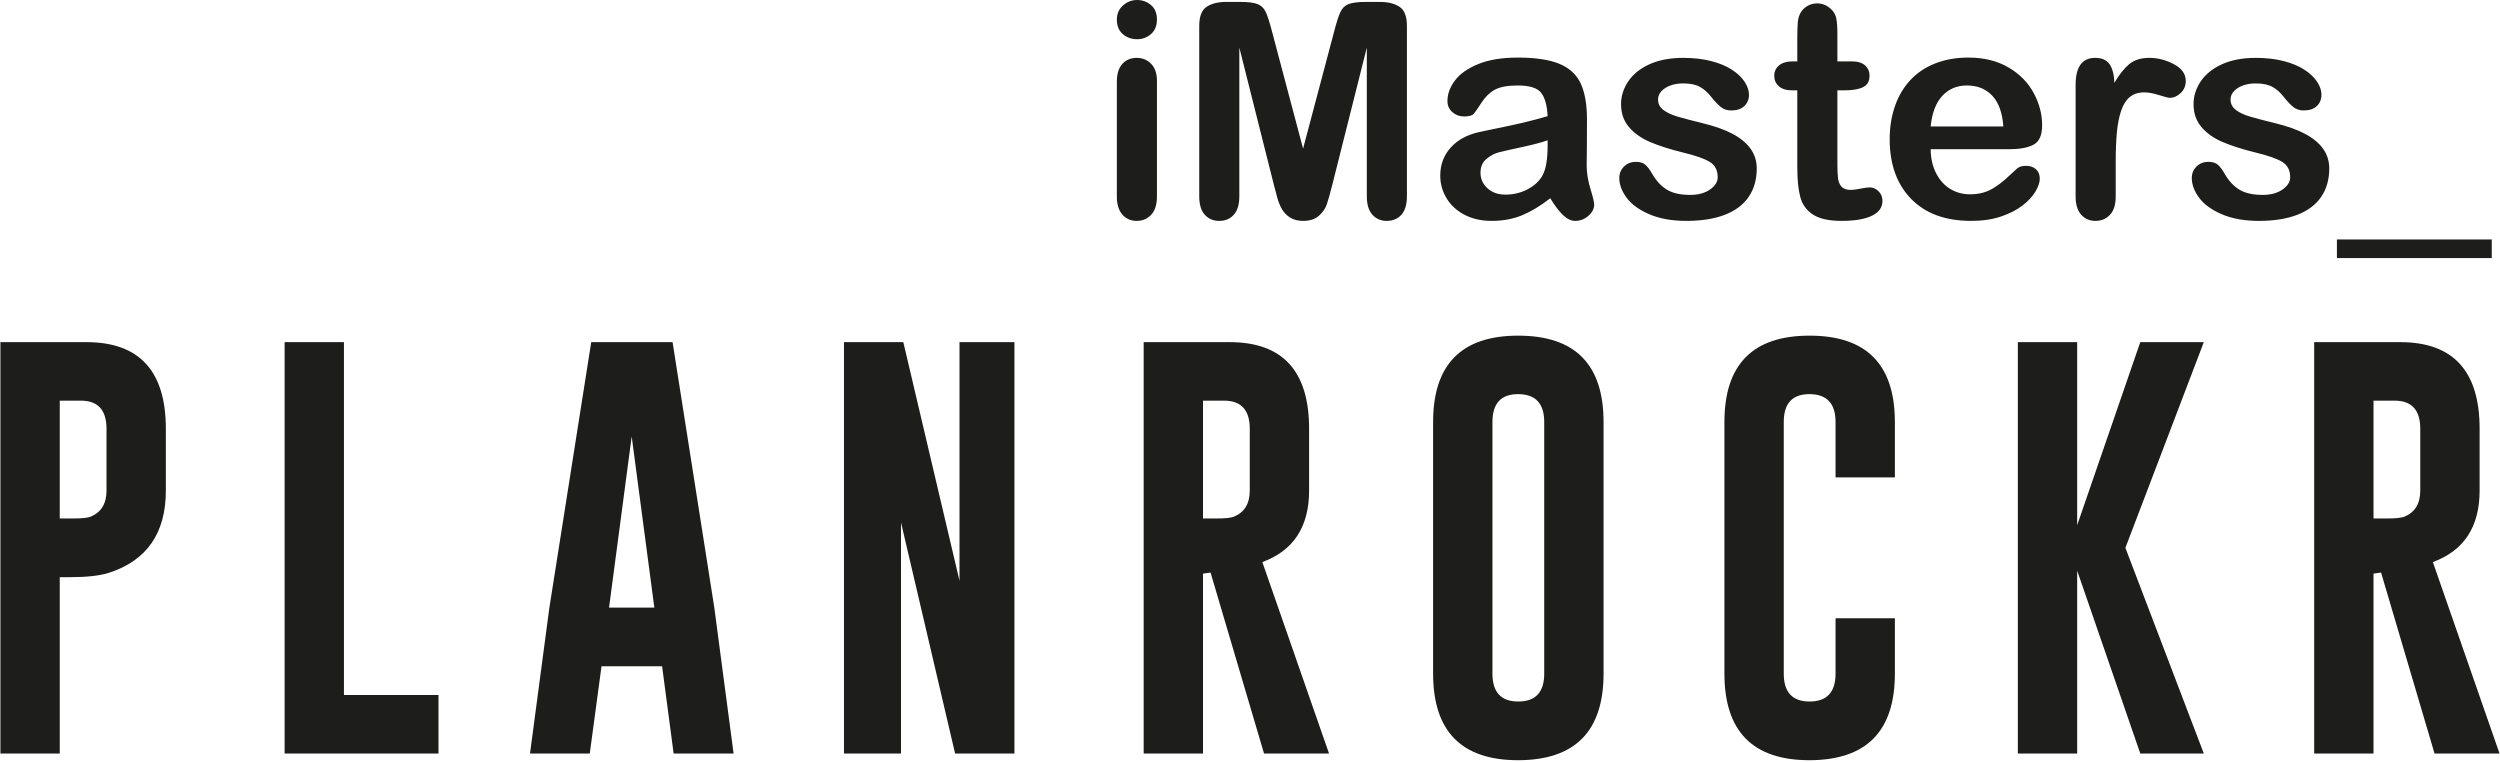
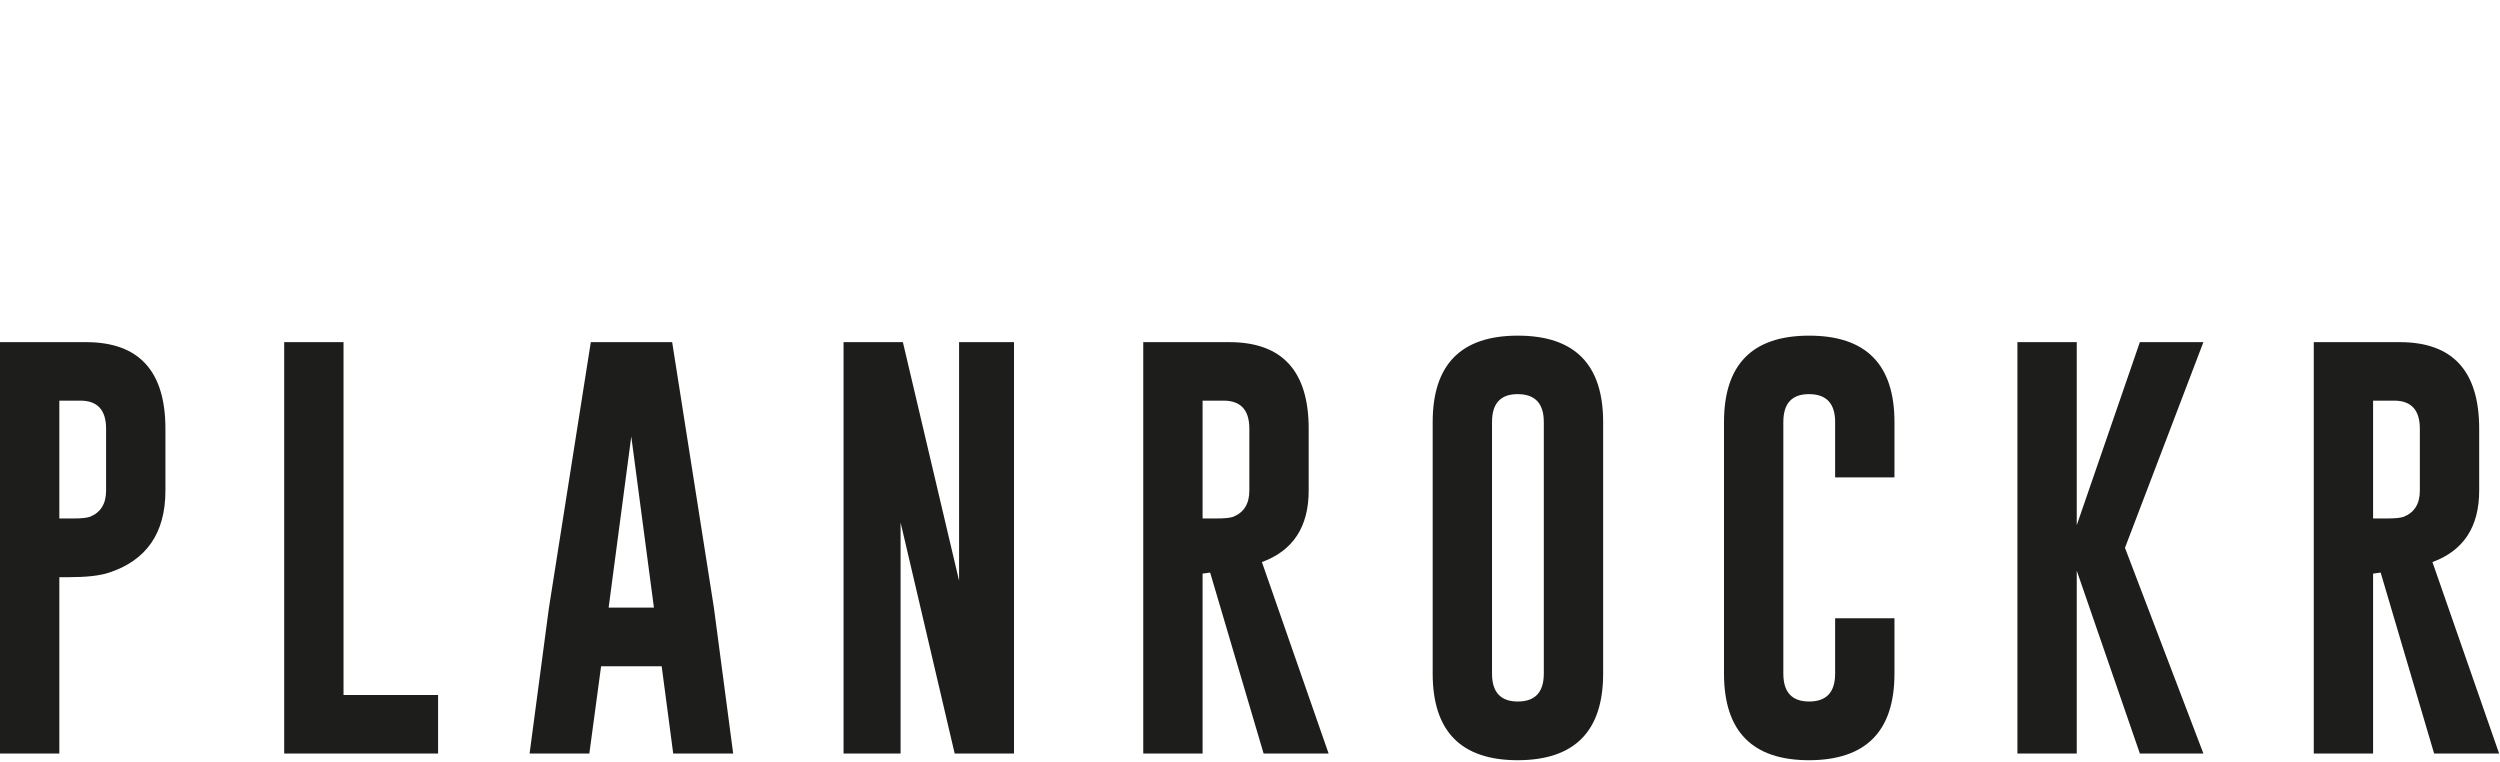
- <svg xmlns="http://www.w3.org/2000/svg" width="1211" height="369" viewBox="0 0 1211 369">
-   <path d="M1132 116h75v9h-75zM560.422 39.058V95.19c0 3.89-.925 6.83-2.774 8.822-1.85 1.992-4.198 2.988-7.044 2.988-2.845 0-5.158-1.02-6.936-3.06-1.779-2.039-2.668-4.955-2.668-8.75V39.627c0-3.842.89-6.735 2.668-8.68 1.778-1.944 4.09-2.916 6.936-2.916s5.194.972 7.044 2.916c1.85 1.945 2.774 4.649 2.774 8.11zm-9.604-20.063c-2.704 0-5.016-.83-6.937-2.49-1.92-1.66-2.881-4.007-2.881-7.043 0-2.75.984-5.016 2.952-6.794C545.921.889 548.21 0 550.818 0c2.514 0 4.743.806 6.687 2.419 1.945 1.612 2.917 3.96 2.917 7.043 0 2.988-.948 5.324-2.846 7.008-1.897 1.683-4.15 2.525-6.758 2.525zM617.053 89.5l-16.72-66.448v71.997c0 3.984-.889 6.972-2.667 8.964-1.779 1.992-4.138 2.988-7.079 2.988-2.846 0-5.17-.984-6.972-2.952-1.802-1.969-2.703-4.969-2.703-9V12.52c0-4.553 1.185-7.624 3.557-9.213 2.371-1.589 5.573-2.383 9.604-2.383h6.545c3.937 0 6.795.356 8.573 1.067 1.779.711 3.095 1.992 3.949 3.842.853 1.85 1.826 4.861 2.917 9.035l15.153 57.128 15.154-57.128c1.09-4.174 2.063-7.185 2.917-9.035.853-1.85 2.17-3.13 3.948-3.842 1.779-.711 4.636-1.067 8.573-1.067h6.545c4.032 0 7.233.794 9.604 2.383 2.372 1.59 3.558 4.66 3.558 9.213v82.527c0 3.984-.89 6.972-2.668 8.964-1.779 1.992-4.162 2.988-7.15 2.988-2.799 0-5.099-.996-6.901-2.988-1.802-1.992-2.704-4.98-2.704-8.964V23.05l-16.718 66.448c-1.091 4.316-1.98 7.482-2.668 9.497-.688 2.016-1.957 3.854-3.806 5.514-1.85 1.66-4.411 2.49-7.684 2.49-2.466 0-4.553-.534-6.26-1.6-1.708-1.068-3.036-2.431-3.985-4.091-.948-1.66-1.695-3.498-2.24-5.514a718.362 718.362 0 0 1-1.672-6.296zm133.892 6.545c-4.696 3.652-9.237 6.39-13.624 8.217-4.387 1.826-9.308 2.739-14.762 2.739-4.98 0-9.356-.984-13.126-2.952-3.771-1.969-6.676-4.637-8.716-8.004-2.039-3.368-3.059-7.02-3.059-10.956 0-5.312 1.684-9.842 5.051-13.589 3.368-3.747 7.992-6.26 13.873-7.54 1.234-.285 4.293-.926 9.178-1.922 4.885-.996 9.07-1.909 12.557-2.739a241.04 241.04 0 0 0 11.347-3.023c-.237-5.123-1.268-8.881-3.095-11.277-1.826-2.395-5.608-3.592-11.347-3.592-4.933 0-8.644.687-11.134 2.063-2.49 1.375-4.624 3.438-6.403 6.19-1.778 2.75-3.035 4.564-3.77 5.442-.736.877-2.313 1.316-4.731 1.316-2.182 0-4.068-.7-5.656-2.099-1.59-1.399-2.384-3.19-2.384-5.371 0-3.415 1.21-6.735 3.629-9.96 2.419-3.225 6.19-5.881 11.311-7.968 5.123-2.087 11.502-3.13 19.138-3.13 8.537 0 15.248 1.007 20.134 3.023 4.885 2.016 8.335 5.205 10.351 9.569 2.016 4.363 3.024 10.15 3.024 17.359 0 4.553-.012 8.418-.036 11.596a2361.4 2361.4 0 0 1-.107 10.6c0 3.653.605 7.459 1.815 11.42 1.209 3.96 1.814 6.509 1.814 7.647 0 1.992-.937 3.806-2.81 5.443-1.874 1.636-3.996 2.454-6.368 2.454-1.992 0-3.96-.937-5.905-2.81-1.944-1.874-4.007-4.589-6.19-8.146zm-1.28-28.102c-2.847 1.044-6.985 2.146-12.415 3.308-5.431 1.162-9.19 2.016-11.277 2.562-2.086.545-4.078 1.612-5.976 3.201-1.897 1.589-2.845 3.806-2.845 6.652 0 2.94 1.114 5.442 3.343 7.506 2.23 2.063 5.146 3.094 8.751 3.094 3.842 0 7.387-.842 10.636-2.525 3.249-1.684 5.632-3.854 7.15-6.51 1.755-2.94 2.632-7.778 2.632-14.513v-2.775zm101.308 13.66c0 5.36-1.305 9.948-3.913 13.766-2.609 3.818-6.462 6.711-11.561 8.68-5.099 1.968-11.3 2.952-18.604 2.952-6.972 0-12.948-1.067-17.928-3.201-4.98-2.135-8.656-4.803-11.028-8.004-2.371-3.202-3.557-6.415-3.557-9.64 0-2.134.76-3.96 2.277-5.478 1.518-1.518 3.439-2.277 5.763-2.277 2.039 0 3.604.498 4.695 1.494 1.09.996 2.134 2.395 3.13 4.198 1.992 3.462 4.376 6.047 7.15 7.754 2.775 1.708 6.557 2.562 11.348 2.562 3.889 0 7.078-.866 9.568-2.597 2.49-1.731 3.736-3.711 3.736-5.94 0-3.416-1.293-5.906-3.878-7.47-2.585-1.566-6.841-3.06-12.77-4.483-6.688-1.66-12.13-3.403-16.328-5.229-4.197-1.826-7.553-4.233-10.066-7.22-2.514-2.989-3.771-6.665-3.771-11.028 0-3.89 1.162-7.565 3.486-11.027 2.324-3.463 5.75-6.225 10.28-8.289 4.53-2.063 9.996-3.094 16.399-3.094 5.027 0 9.545.521 13.553 1.565 4.008 1.043 7.351 2.442 10.031 4.197 2.68 1.755 4.72 3.7 6.118 5.834 1.4 2.134 2.1 4.221 2.1 6.26 0 2.23-.748 4.056-2.242 5.479s-3.616 2.134-6.367 2.134c-1.992 0-3.688-.57-5.087-1.707-1.4-1.139-3-2.846-4.802-5.123-1.47-1.897-3.202-3.415-5.194-4.553s-4.695-1.707-8.11-1.707c-3.51 0-6.427.747-8.75 2.24-2.325 1.495-3.487 3.356-3.487 5.585 0 2.04.854 3.712 2.561 5.016 1.708 1.304 4.008 2.383 6.901 3.237 2.894.854 6.878 1.897 11.952 3.13 6.024 1.47 10.945 3.226 14.763 5.265 3.818 2.04 6.711 4.446 8.68 7.221 1.968 2.775 2.952 5.94 2.952 9.498zm17.501-51.864h2.134V18.07c0-3.13.083-5.584.25-7.363.165-1.778.628-3.308 1.387-4.589.759-1.328 1.85-2.407 3.272-3.237 1.423-.83 3.012-1.245 4.767-1.245 2.466 0 4.695.925 6.687 2.775a8.218 8.218 0 0 1 2.526 4.518c.356 1.778.534 4.304.534 7.576v13.233h7.114c2.75 0 4.85.652 6.296 1.956 1.447 1.305 2.17 2.977 2.17 5.016 0 2.609-1.032 4.435-3.095 5.478-2.063 1.044-5.015 1.565-8.857 1.565h-3.628v35.714c0 3.036.106 5.372.32 7.008.213 1.636.782 2.964 1.707 3.984s2.43 1.53 4.518 1.53c1.138 0 2.68-.202 4.624-.605 1.945-.403 3.462-.605 4.553-.605 1.565 0 2.976.629 4.233 1.886 1.257 1.256 1.886 2.81 1.886 4.66 0 3.13-1.708 5.525-5.123 7.185-3.415 1.66-8.323 2.49-14.726 2.49-6.071 0-10.672-1.02-13.802-3.06-3.13-2.039-5.182-4.86-6.154-8.465-.972-3.605-1.459-8.419-1.459-14.442v-37.28h-2.56c-2.8 0-4.933-.664-6.404-1.992-1.47-1.328-2.205-3.011-2.205-5.05 0-2.04.77-3.712 2.312-5.017 1.541-1.304 3.782-1.956 6.723-1.956zm104.723 42.544h-37.99c.047 4.41.936 8.3 2.668 11.667 1.73 3.368 4.031 5.905 6.9 7.613 2.87 1.707 6.036 2.561 9.498 2.561 2.324 0 4.447-.273 6.368-.818 1.92-.546 3.782-1.4 5.584-2.561a42.6 42.6 0 0 0 4.98-3.735c1.518-1.328 3.486-3.13 5.905-5.407.996-.854 2.42-1.28 4.269-1.28 1.992 0 3.605.545 4.838 1.635 1.233 1.091 1.85 2.633 1.85 4.625 0 1.755-.688 3.806-2.064 6.154-1.375 2.347-3.45 4.6-6.225 6.758-2.774 2.158-6.26 3.949-10.458 5.372-4.197 1.423-9.023 2.134-14.478 2.134-12.473 0-22.173-3.557-29.097-10.672-6.925-7.114-10.387-16.766-10.387-28.955 0-5.739.853-11.063 2.56-15.972 1.708-4.909 4.198-9.118 7.471-12.628 3.273-3.51 7.304-6.201 12.094-8.075 4.79-1.873 10.103-2.81 15.937-2.81 7.588 0 14.098 1.601 19.528 4.802 5.431 3.202 9.498 7.34 12.202 12.415 2.703 5.075 4.055 10.245 4.055 15.51 0 4.885-1.4 8.05-4.198 9.497-2.798 1.447-6.735 2.17-11.81 2.17zm-37.99-11.027h35.216c-.474-6.64-2.265-11.609-5.371-14.905-3.107-3.296-7.198-4.944-12.273-4.944-4.838 0-8.81 1.671-11.916 5.015-3.107 3.344-4.992 8.288-5.656 14.834zm89.64 17.714v16.22c0 3.937-.924 6.89-2.774 8.858-1.85 1.968-4.197 2.952-7.043 2.952-2.798 0-5.099-.996-6.901-2.988-1.802-1.992-2.703-4.933-2.703-8.822V41.121c0-8.727 3.154-13.09 9.462-13.09 3.225 0 5.549 1.02 6.972 3.059 1.423 2.04 2.205 5.05 2.347 9.035 2.324-3.984 4.708-6.996 7.15-9.035 2.443-2.04 5.704-3.06 9.783-3.06s8.039 1.02 11.88 3.06c3.842 2.04 5.763 4.743 5.763 8.11 0 2.372-.818 4.328-2.454 5.87-1.637 1.54-3.403 2.312-5.3 2.312-.712 0-2.431-.44-5.158-1.317-2.728-.877-5.135-1.316-7.221-1.316-2.846 0-5.17.747-6.972 2.241-1.803 1.494-3.202 3.712-4.198 6.652-.996 2.94-1.684 6.439-2.063 10.494-.38 4.055-.57 9-.57 14.833zm103.444 2.633c0 5.36-1.305 9.948-3.913 13.766-2.609 3.818-6.463 6.711-11.561 8.68-5.099 1.968-11.3 2.952-18.604 2.952-6.972 0-12.948-1.067-17.928-3.201-4.98-2.135-8.656-4.803-11.028-8.004-2.371-3.202-3.557-6.415-3.557-9.64 0-2.134.759-3.96 2.277-5.478 1.517-1.518 3.438-2.277 5.762-2.277 2.04 0 3.605.498 4.696 1.494 1.09.996 2.134 2.395 3.13 4.198 1.992 3.462 4.375 6.047 7.15 7.754 2.775 1.708 6.557 2.562 11.348 2.562 3.889 0 7.078-.866 9.568-2.597 2.49-1.731 3.735-3.711 3.735-5.94 0-3.416-1.292-5.906-3.877-7.47-2.585-1.566-6.842-3.06-12.77-4.483-6.688-1.66-12.13-3.403-16.328-5.229-4.197-1.826-7.553-4.233-10.067-7.22-2.513-2.989-3.77-6.665-3.77-11.028 0-3.89 1.162-7.565 3.486-11.027 2.324-3.463 5.75-6.225 10.28-8.289 4.53-2.063 9.996-3.094 16.399-3.094 5.027 0 9.545.521 13.553 1.565 4.007 1.043 7.351 2.442 10.03 4.197 2.68 1.755 4.72 3.7 6.12 5.834 1.398 2.134 2.098 4.221 2.098 6.26 0 2.23-.747 4.056-2.241 5.479-1.494 1.423-3.617 2.134-6.367 2.134-1.992 0-3.688-.57-5.087-1.707-1.4-1.139-3-2.846-4.802-5.123-1.47-1.897-3.202-3.415-5.194-4.553s-4.695-1.707-8.11-1.707c-3.51 0-6.427.747-8.75 2.24-2.325 1.495-3.487 3.356-3.487 5.585 0 2.04.854 3.712 2.561 5.016 1.708 1.304 4.008 2.383 6.901 3.237 2.893.854 6.877 1.897 11.952 3.13 6.024 1.47 10.945 3.226 14.763 5.265 3.818 2.04 6.71 4.446 8.68 7.221 1.967 2.775 2.952 5.94 2.952 9.498zM.203 165.734h41.844c25.526.068 38.289 14.05 38.289 41.946v29.96c0 20.584-9.174 33.855-27.523 39.813-4.402 1.422-10.8 2.133-19.196 2.133h-4.672V365H.203V165.734zm28.742 28.336v57.078h6.602c3.995 0 6.737-.27 8.226-.812 5.214-2.099 7.82-6.33 7.82-12.695V207.68c0-9.073-4.163-13.61-12.491-13.61H28.945zM137.865 365V165.734h28.741v170.93h45.805V365h-74.547zm208.144-70.688L355.353 365h-29.047l-5.586-42.25h-29.35L285.68 365h-28.945l9.344-70.383 20.312-128.883h39.406l20.211 128.578zm-29.046 0l-10.97-82.875-10.968 82.875h21.938zm91.856-128.578h28.742l27.219 115.578V165.734h26.61V365h-28.743l-26.203-111.922V365h-27.625V165.734zm145.176 0h41.844c25.526.068 38.29 14.05 38.29 41.946v29.96c0 17.537-7.55 29.081-22.65 34.633L643.778 365h-31.485l-25.898-87.648-3.656.507V365h-28.743V165.734zm28.743 28.336v57.078h6.601c3.995 0 6.737-.27 8.227-.812 5.213-2.099 7.82-6.33 7.82-12.695V207.68c0-9.073-4.164-13.61-12.492-13.61h-10.156zm194.028 132.235c0 27.896-13.779 41.877-41.336 41.945-27.49 0-41.235-13.982-41.235-41.945V204.43c0-27.896 13.745-41.844 41.235-41.844 27.557 0 41.336 13.948 41.336 41.844v121.875zM748.023 204.43c0-8.938-4.164-13.44-12.492-13.508h-.203c-8.26 0-12.39 4.502-12.39 13.508v121.875c0 9.005 4.164 13.507 12.492 13.507 8.396 0 12.593-4.502 12.593-13.507V204.43zM917.88 326.305c0 27.896-13.779 41.877-41.336 41.945-27.49 0-41.235-13.982-41.235-41.945V204.43c0-27.896 13.745-41.844 41.235-41.844 27.557 0 41.336 13.948 41.336 41.844v26.812h-28.742V204.43c0-8.938-4.165-13.44-12.493-13.508h-.203c-8.26 0-12.39 4.502-12.39 13.508v121.875c0 9.005 4.164 13.507 12.492 13.507 8.396 0 12.594-4.502 12.594-13.507v-26.813h28.742v26.813zm111.66-60.938L1067.526 365h-30.773l-30.57-88.563V365H977.44V165.734h28.742v88.664l30.57-88.664h30.774l-37.984 99.633zm91.45-99.633h41.844c25.527.068 38.29 14.05 38.29 41.946v29.96c0 17.537-7.55 29.081-22.649 34.633L1210.772 365h-31.484l-25.899-87.648-3.656.507V365h-28.742V165.734zm28.743 28.336v57.078h6.601c3.995 0 6.737-.27 8.227-.812 5.214-2.099 7.82-6.33 7.82-12.695V207.68c0-9.073-4.164-13.61-12.492-13.61h-10.156z" fill="#1D1D1B" />
+ <svg xmlns="http://www.w3.org/2000/svg" width="100%" height="100%" viewBox="0 0 1211 369" version="1.1" xml:space="preserve" style="fill-rule:evenodd;clip-rule:evenodd;stroke-linejoin:round;stroke-miterlimit:1.414;">
+   <g transform="matrix(1,0,0,1,-0.203,161)">
+     <g transform="matrix(1,0,0,1,0,-161)">
+       <clipPath id="_clip1">
+         <rect x="0.203" y="161" width="1210.57" height="207.25" />
+       </clipPath>
+       <g clip-path="url(#_clip1)">
+         <path d="M1132,116L1207,116L1207,125L1132,125L1132,116ZM560.422,39.058L560.422,95.19C560.422,99.08 559.497,102.02 557.648,104.012C555.798,106.004 553.45,107 550.604,107C547.759,107 545.446,105.98 543.668,103.94C541.889,101.901 541,98.985 541,95.19L541,39.627C541,35.785 541.89,32.892 543.668,30.947C545.446,29.003 547.758,28.031 550.604,28.031C553.45,28.031 555.798,29.003 557.648,30.947C559.498,32.892 560.422,35.596 560.422,39.057L560.422,39.058ZM550.818,18.995C548.114,18.995 545.802,18.165 543.881,16.505C541.961,14.845 541,12.498 541,9.462C541,6.712 541.984,4.446 543.952,2.668C545.921,0.889 548.21,0 550.818,0C553.332,0 555.561,0.806 557.505,2.419C559.45,4.031 560.422,6.379 560.422,9.462C560.422,12.45 559.474,14.786 557.576,16.47C555.679,18.153 553.426,18.995 550.818,18.995ZM617.053,89.5L600.333,23.052L600.333,95.049C600.333,99.033 599.444,102.021 597.666,104.013C595.887,106.005 593.528,107.001 590.587,107.001C587.741,107.001 585.417,106.017 583.615,104.049C581.813,102.08 580.912,99.08 580.912,95.049L580.912,12.52C580.912,7.967 582.097,4.896 584.469,3.307C586.84,1.718 590.042,0.924 594.073,0.924L600.618,0.924C604.555,0.924 607.413,1.28 609.191,1.991C610.97,2.702 612.286,3.983 613.14,5.833C613.993,7.683 614.966,10.694 616.057,14.868L631.21,71.996L646.364,14.868C647.454,10.694 648.427,7.683 649.281,5.833C650.134,3.983 651.451,2.703 653.229,1.991C655.008,1.28 657.865,0.924 661.802,0.924L668.347,0.924C672.379,0.924 675.58,1.718 677.951,3.307C680.323,4.897 681.509,7.967 681.509,12.52L681.509,95.047C681.509,99.031 680.619,102.019 678.841,104.011C677.062,106.003 674.679,106.999 671.691,106.999C668.892,106.999 666.592,106.003 664.79,104.011C662.988,102.019 662.086,99.031 662.086,95.047L662.086,23.05L645.368,89.498C644.277,93.814 643.388,96.98 642.7,98.995C642.012,101.011 640.743,102.849 638.894,104.509C637.044,106.169 634.483,106.999 631.21,106.999C628.744,106.999 626.657,106.465 624.95,105.399C623.242,104.331 621.914,102.968 620.965,101.308C620.017,99.648 619.27,97.81 618.725,95.794C618.158,93.698 617.601,91.599 617.053,89.498L617.053,89.5ZM750.945,96.045C746.249,99.697 741.708,102.435 737.321,104.262C732.934,106.088 728.013,107.001 722.559,107.001C717.579,107.001 713.203,106.017 709.433,104.049C705.662,102.08 702.757,99.412 700.717,96.045C698.678,92.677 697.658,89.025 697.658,85.089C697.658,79.777 699.342,75.247 702.709,71.5C706.077,67.753 710.701,65.24 716.582,63.96C717.816,63.675 720.875,63.034 725.76,62.038C730.645,61.042 734.83,60.129 738.317,59.299C742.123,58.384 745.907,57.376 749.664,56.276C749.427,51.153 748.396,47.395 746.569,44.999C744.743,42.604 740.961,41.407 735.222,41.407C730.289,41.407 726.578,42.094 724.088,43.47C721.598,44.845 719.464,46.908 717.685,49.66C715.907,52.41 714.65,54.224 713.915,55.102C713.179,55.979 711.602,56.418 709.184,56.418C707.002,56.418 705.116,55.718 703.528,54.319C701.938,52.92 701.144,51.129 701.144,48.948C701.144,45.533 702.354,42.213 704.773,38.988C707.192,35.763 710.963,33.107 716.084,31.02C721.207,28.933 727.586,27.89 735.222,27.89C743.759,27.89 750.47,28.897 755.356,30.913C760.241,32.929 763.691,36.118 765.707,40.482C767.723,44.845 768.731,50.632 768.731,57.841C768.731,62.394 768.719,66.259 768.695,69.437C768.667,72.97 768.632,76.504 768.588,80.037C768.588,83.69 769.193,87.496 770.403,91.457C771.612,95.417 772.217,97.966 772.217,99.104C772.217,101.096 771.28,102.91 769.407,104.547C767.533,106.183 765.411,107.001 763.039,107.001C761.047,107.001 759.079,106.064 757.134,104.191C755.19,102.317 753.127,99.602 750.944,96.045L750.945,96.045ZM749.665,67.943C746.818,68.987 742.68,70.089 737.25,71.251C731.819,72.413 728.06,73.267 725.973,73.813C723.887,74.358 721.895,75.425 719.997,77.014C718.1,78.603 717.152,80.82 717.152,83.666C717.152,86.606 718.266,89.108 720.495,91.172C722.725,93.235 725.641,94.266 729.246,94.266C733.088,94.266 736.633,93.424 739.882,91.741C743.131,90.057 745.514,87.887 747.032,85.231C748.787,82.291 749.664,77.453 749.664,70.718L749.664,67.943L749.665,67.943ZM850.973,81.603C850.973,86.963 849.668,91.551 847.06,95.369C844.451,99.187 840.598,102.08 835.499,104.049C830.4,106.017 824.199,107.001 816.895,107.001C809.923,107.001 803.947,105.934 798.967,103.8C793.987,101.665 790.311,98.997 787.939,95.796C785.568,92.594 784.382,89.381 784.382,86.156C784.382,84.022 785.142,82.196 786.659,80.678C788.177,79.16 790.098,78.401 792.422,78.401C794.461,78.401 796.026,78.899 797.117,79.895C798.207,80.891 799.251,82.29 800.247,84.093C802.239,87.555 804.623,90.14 807.397,91.847C810.172,93.555 813.954,94.409 818.745,94.409C822.634,94.409 825.823,93.543 828.313,91.812C830.803,90.081 832.049,88.101 832.049,85.872C832.049,82.456 830.756,79.966 828.171,78.402C825.586,76.836 821.33,75.342 815.401,73.919C808.713,72.259 803.271,70.516 799.073,68.69C794.876,66.864 791.52,64.457 789.007,61.47C786.493,58.481 785.236,54.805 785.236,50.442C785.236,46.552 786.398,42.877 788.722,39.415C791.046,35.952 794.472,33.19 799.002,31.126C803.532,29.063 808.998,28.032 815.401,28.032C820.428,28.032 824.946,28.553 828.954,29.597C832.962,30.64 836.305,32.039 838.985,33.794C841.665,35.549 843.705,37.494 845.103,39.628C846.503,41.762 847.203,43.849 847.203,45.888C847.203,48.118 846.455,49.944 844.961,51.367C843.467,52.79 841.345,53.501 838.594,53.501C836.602,53.501 834.906,52.931 833.507,51.794C832.107,50.655 830.507,48.948 828.705,46.671C827.235,44.774 825.503,43.256 823.511,42.118C821.519,40.98 818.816,40.411 815.401,40.411C811.891,40.411 808.974,41.158 806.651,42.651C804.326,44.146 803.164,46.007 803.164,48.236C803.164,50.276 804.018,51.948 805.725,53.252C807.433,54.556 809.733,55.635 812.626,56.489C815.52,57.343 819.504,58.386 824.578,59.619C830.602,61.089 835.523,62.845 839.341,64.884C843.159,66.924 846.052,69.33 848.021,72.105C849.989,74.88 850.973,78.045 850.973,81.603ZM868.474,29.739L870.608,29.739L870.608,18.07C870.608,14.94 870.691,12.486 870.858,10.707C871.023,8.929 871.486,7.399 872.245,6.118C873.004,4.79 874.095,3.711 875.517,2.881C876.94,2.051 878.529,1.636 880.284,1.636C882.75,1.636 884.979,2.561 886.971,4.411C888.277,5.605 889.164,7.191 889.497,8.929C889.853,10.707 890.031,13.233 890.031,16.505L890.031,29.738L897.145,29.738C899.895,29.738 901.995,30.39 903.441,31.694C904.888,32.999 905.611,34.671 905.611,36.71C905.611,39.319 904.579,41.145 902.516,42.188C900.453,43.232 897.501,43.753 893.659,43.753L890.031,43.753L890.031,79.467C890.031,82.503 890.137,84.839 890.351,86.475C890.564,88.111 891.133,89.439 892.058,90.459C892.983,91.479 894.488,91.989 896.576,91.989C897.714,91.989 899.256,91.787 901.2,91.384C903.145,90.981 904.662,90.779 905.753,90.779C907.318,90.779 908.729,91.408 909.986,92.665C911.243,93.921 911.872,95.475 911.872,97.325C911.872,100.455 910.164,102.85 906.749,104.51C903.334,106.17 898.426,107 892.023,107C885.952,107 881.351,105.98 878.221,103.94C875.091,101.901 873.039,99.08 872.067,95.475C871.095,91.87 870.608,87.056 870.608,81.033L870.608,43.753L868.048,43.753C865.248,43.753 863.115,43.089 861.644,41.761C860.174,40.433 859.439,38.75 859.439,36.711C859.439,34.671 860.209,32.999 861.751,31.694C863.292,30.39 865.533,29.738 868.474,29.738L868.474,29.739ZM973.197,72.283L935.207,72.283C935.254,76.693 936.143,80.583 937.875,83.95C939.605,87.318 941.906,89.855 944.775,91.563C947.645,93.27 950.811,94.124 954.273,94.124C956.597,94.124 958.72,93.851 960.641,93.306C962.561,92.76 964.423,91.906 966.225,90.745C967.974,89.623 969.638,88.375 971.205,87.01C972.723,85.682 974.691,83.88 977.11,81.603C978.106,80.749 979.53,80.323 981.379,80.323C983.371,80.323 984.984,80.868 986.217,81.958C987.45,83.049 988.067,84.591 988.067,86.583C988.067,88.338 987.379,90.389 986.003,92.737C984.628,95.084 982.553,97.337 979.778,99.495C977.004,101.653 973.518,103.444 969.32,104.867C965.123,106.29 960.297,107.001 954.842,107.001C942.369,107.001 932.669,103.444 925.745,96.329C918.82,89.215 915.358,79.563 915.358,67.374C915.358,61.635 916.211,56.311 917.918,51.402C919.626,46.493 922.116,42.284 925.389,38.774C928.662,35.264 932.693,32.573 937.483,30.699C942.273,28.826 947.586,27.889 953.42,27.889C961.008,27.889 967.518,29.49 972.948,32.691C978.379,35.893 982.446,40.031 985.15,45.106C987.853,50.181 989.205,55.351 989.205,60.616C989.205,65.501 987.805,68.666 985.007,70.113C982.209,71.56 978.272,72.283 973.197,72.283ZM935.207,61.256L970.423,61.256C969.949,54.616 968.158,49.647 965.052,46.351C961.945,43.055 957.854,41.407 952.779,41.407C947.941,41.407 943.969,43.078 940.863,46.422C937.756,49.766 935.871,54.71 935.207,61.256ZM1024.85,78.97L1024.85,95.19C1024.85,99.127 1023.92,102.08 1022.07,104.048C1020.22,106.016 1017.88,107 1015.03,107C1012.23,107 1009.93,106.004 1008.13,104.012C1006.33,102.02 1005.43,99.079 1005.43,95.19L1005.43,41.121C1005.43,32.394 1008.58,28.031 1014.89,28.031C1018.11,28.031 1020.44,29.051 1021.86,31.09C1023.28,33.13 1024.07,36.14 1024.21,40.125C1026.53,36.141 1028.91,33.129 1031.36,31.09C1033.8,29.05 1037.06,28.03 1041.14,28.03C1045.22,28.03 1049.18,29.05 1053.02,31.09C1056.86,33.13 1058.78,35.833 1058.78,39.2C1058.78,41.572 1057.96,43.528 1056.33,45.07C1054.69,46.61 1052.93,47.382 1051.03,47.382C1050.32,47.382 1048.6,46.942 1045.87,46.065C1043.14,45.188 1040.74,44.749 1038.65,44.749C1035.8,44.749 1033.48,45.496 1031.68,46.99C1029.88,48.484 1028.48,50.702 1027.48,53.642C1026.48,56.582 1025.8,60.081 1025.42,64.136C1025.04,68.191 1024.85,73.136 1024.85,78.969L1024.85,78.97ZM1128.29,81.603C1128.29,86.963 1126.99,91.551 1124.38,95.369C1121.77,99.187 1117.91,102.08 1112.82,104.049C1107.72,106.017 1101.52,107.001 1094.21,107.001C1087.24,107.001 1081.27,105.934 1076.29,103.8C1071.31,101.665 1067.63,98.997 1065.26,95.796C1062.89,92.594 1061.7,89.381 1061.7,86.156C1061.7,84.022 1062.46,82.196 1063.98,80.678C1065.49,79.16 1067.41,78.401 1069.74,78.401C1071.78,78.401 1073.34,78.899 1074.43,79.895C1075.53,80.891 1076.57,82.29 1077.57,84.093C1079.56,87.555 1081.94,90.14 1084.71,91.847C1087.49,93.555 1091.27,94.409 1096.06,94.409C1099.95,94.409 1103.14,93.543 1105.63,91.812C1108.12,90.081 1109.37,88.101 1109.37,85.872C1109.37,82.456 1108.07,79.966 1105.49,78.402C1102.9,76.836 1098.65,75.342 1092.72,73.919C1086.03,72.259 1080.59,70.516 1076.39,68.69C1072.19,66.864 1068.84,64.457 1066.32,61.47C1063.81,58.481 1062.55,54.805 1062.55,50.442C1062.55,46.552 1063.72,42.877 1066.04,39.415C1068.36,35.952 1071.79,33.19 1076.32,31.126C1080.85,29.063 1086.32,28.032 1092.72,28.032C1097.75,28.032 1102.26,28.553 1106.27,29.597C1110.28,30.64 1113.62,32.039 1116.3,33.794C1118.98,35.549 1121.02,37.494 1122.42,39.628C1123.82,41.762 1124.52,43.849 1124.52,45.888C1124.52,48.118 1123.77,49.944 1122.28,51.367C1120.79,52.79 1118.66,53.501 1115.91,53.501C1113.92,53.501 1112.22,52.931 1110.83,51.794C1109.42,50.655 1107.83,48.948 1106.02,46.671C1104.55,44.774 1102.82,43.256 1100.83,42.118C1098.84,40.98 1096.13,40.411 1092.72,40.411C1089.21,40.411 1086.29,41.158 1083.97,42.651C1081.64,44.146 1080.48,46.007 1080.48,48.236C1080.48,50.276 1081.34,51.948 1083.04,53.252C1084.75,54.556 1087.05,55.635 1089.94,56.489C1092.84,57.343 1096.82,58.386 1101.9,59.619C1107.92,61.089 1112.84,62.845 1116.66,64.884C1120.48,66.924 1123.37,69.33 1125.34,72.105C1127.31,74.88 1128.29,78.045 1128.29,81.603ZM0.203,165.734L42.047,165.734C67.573,165.802 80.336,179.784 80.336,207.68L80.336,237.64C80.336,258.224 71.162,271.495 52.813,277.453C48.411,278.875 42.013,279.586 33.617,279.586L28.945,279.586L28.945,365L0.203,365L0.203,165.734ZM28.945,194.07L28.945,251.148L35.547,251.148C39.542,251.148 42.284,250.878 43.773,250.336C48.987,248.237 51.593,244.006 51.593,237.641L51.593,207.68C51.593,198.607 47.43,194.07 39.102,194.07L28.945,194.07ZM137.865,365L137.865,165.734L166.606,165.734L166.606,336.664L212.411,336.664L212.411,365L137.864,365L137.865,365ZM346.009,294.312L355.353,365L326.306,365L320.72,322.75L291.37,322.75L285.68,365L256.735,365L266.079,294.617L286.391,165.734L325.797,165.734L346.008,294.312L346.009,294.312ZM316.963,294.312L305.993,211.437L295.025,294.312L316.963,294.312ZM408.819,165.734L437.561,165.734L464.78,281.312L464.78,165.734L491.39,165.734L491.39,365L462.647,365L436.444,253.078L436.444,365L408.819,365L408.819,165.734ZM553.995,165.734L595.839,165.734C621.365,165.802 634.129,179.784 634.129,207.68L634.129,237.64C634.129,255.177 626.579,266.721 611.479,272.273L643.778,365L612.293,365L586.395,277.352L582.739,277.859L582.739,365L553.996,365L553.996,165.734L553.995,165.734ZM582.738,194.07L582.738,251.148L589.339,251.148C593.334,251.148 596.076,250.878 597.566,250.336C602.779,248.237 605.386,244.006 605.386,237.641L605.386,207.68C605.386,198.607 601.222,194.07 592.894,194.07L582.738,194.07ZM776.766,326.305C776.766,354.201 762.987,368.182 735.43,368.25C707.94,368.25 694.195,354.268 694.195,326.305L694.195,204.43C694.195,176.534 707.94,162.586 735.43,162.586C762.987,162.586 776.766,176.534 776.766,204.43L776.766,326.305ZM748.023,204.43C748.023,195.492 743.859,190.99 735.531,190.922L735.328,190.922C727.068,190.922 722.938,195.424 722.938,204.43L722.938,326.305C722.938,335.31 727.102,339.812 735.43,339.812C743.826,339.812 748.023,335.31 748.023,326.305L748.023,204.43ZM917.88,326.305C917.88,354.201 904.101,368.182 876.544,368.25C849.054,368.25 835.309,354.268 835.309,326.305L835.309,204.43C835.309,176.534 849.054,162.586 876.544,162.586C904.101,162.586 917.88,176.534 917.88,204.43L917.88,231.242L889.138,231.242L889.138,204.43C889.138,195.492 884.973,190.99 876.645,190.922L876.442,190.922C868.182,190.922 864.052,195.424 864.052,204.43L864.052,326.305C864.052,335.31 868.216,339.812 876.544,339.812C884.94,339.812 889.138,335.31 889.138,326.305L889.138,299.492L917.88,299.492L917.88,326.305ZM1029.54,265.367L1067.53,365L1036.75,365L1006.18,276.437L1006.18,365L977.44,365L977.44,165.734L1006.18,165.734L1006.18,254.398L1036.75,165.734L1067.53,165.734L1029.54,265.367L1029.54,265.367ZM1120.99,165.734L1162.83,165.734C1188.36,165.802 1201.12,179.784 1201.12,207.68L1201.12,237.64C1201.12,255.177 1193.57,266.721 1178.48,272.273L1210.77,365L1179.29,365L1153.39,277.352L1149.73,277.859L1149.73,365L1120.99,365L1120.99,165.734L1120.99,165.734ZM1149.73,194.07L1149.73,251.148L1156.33,251.148C1160.33,251.148 1163.07,250.878 1164.56,250.336C1169.78,248.237 1172.38,244.006 1172.38,237.641L1172.38,207.68C1172.38,198.607 1168.22,194.07 1159.89,194.07L1149.73,194.07Z" style="fill:rgb(29,29,27);fill-rule:nonzero;" />
+       </g>
+     </g>
+   </g>
</svg>
